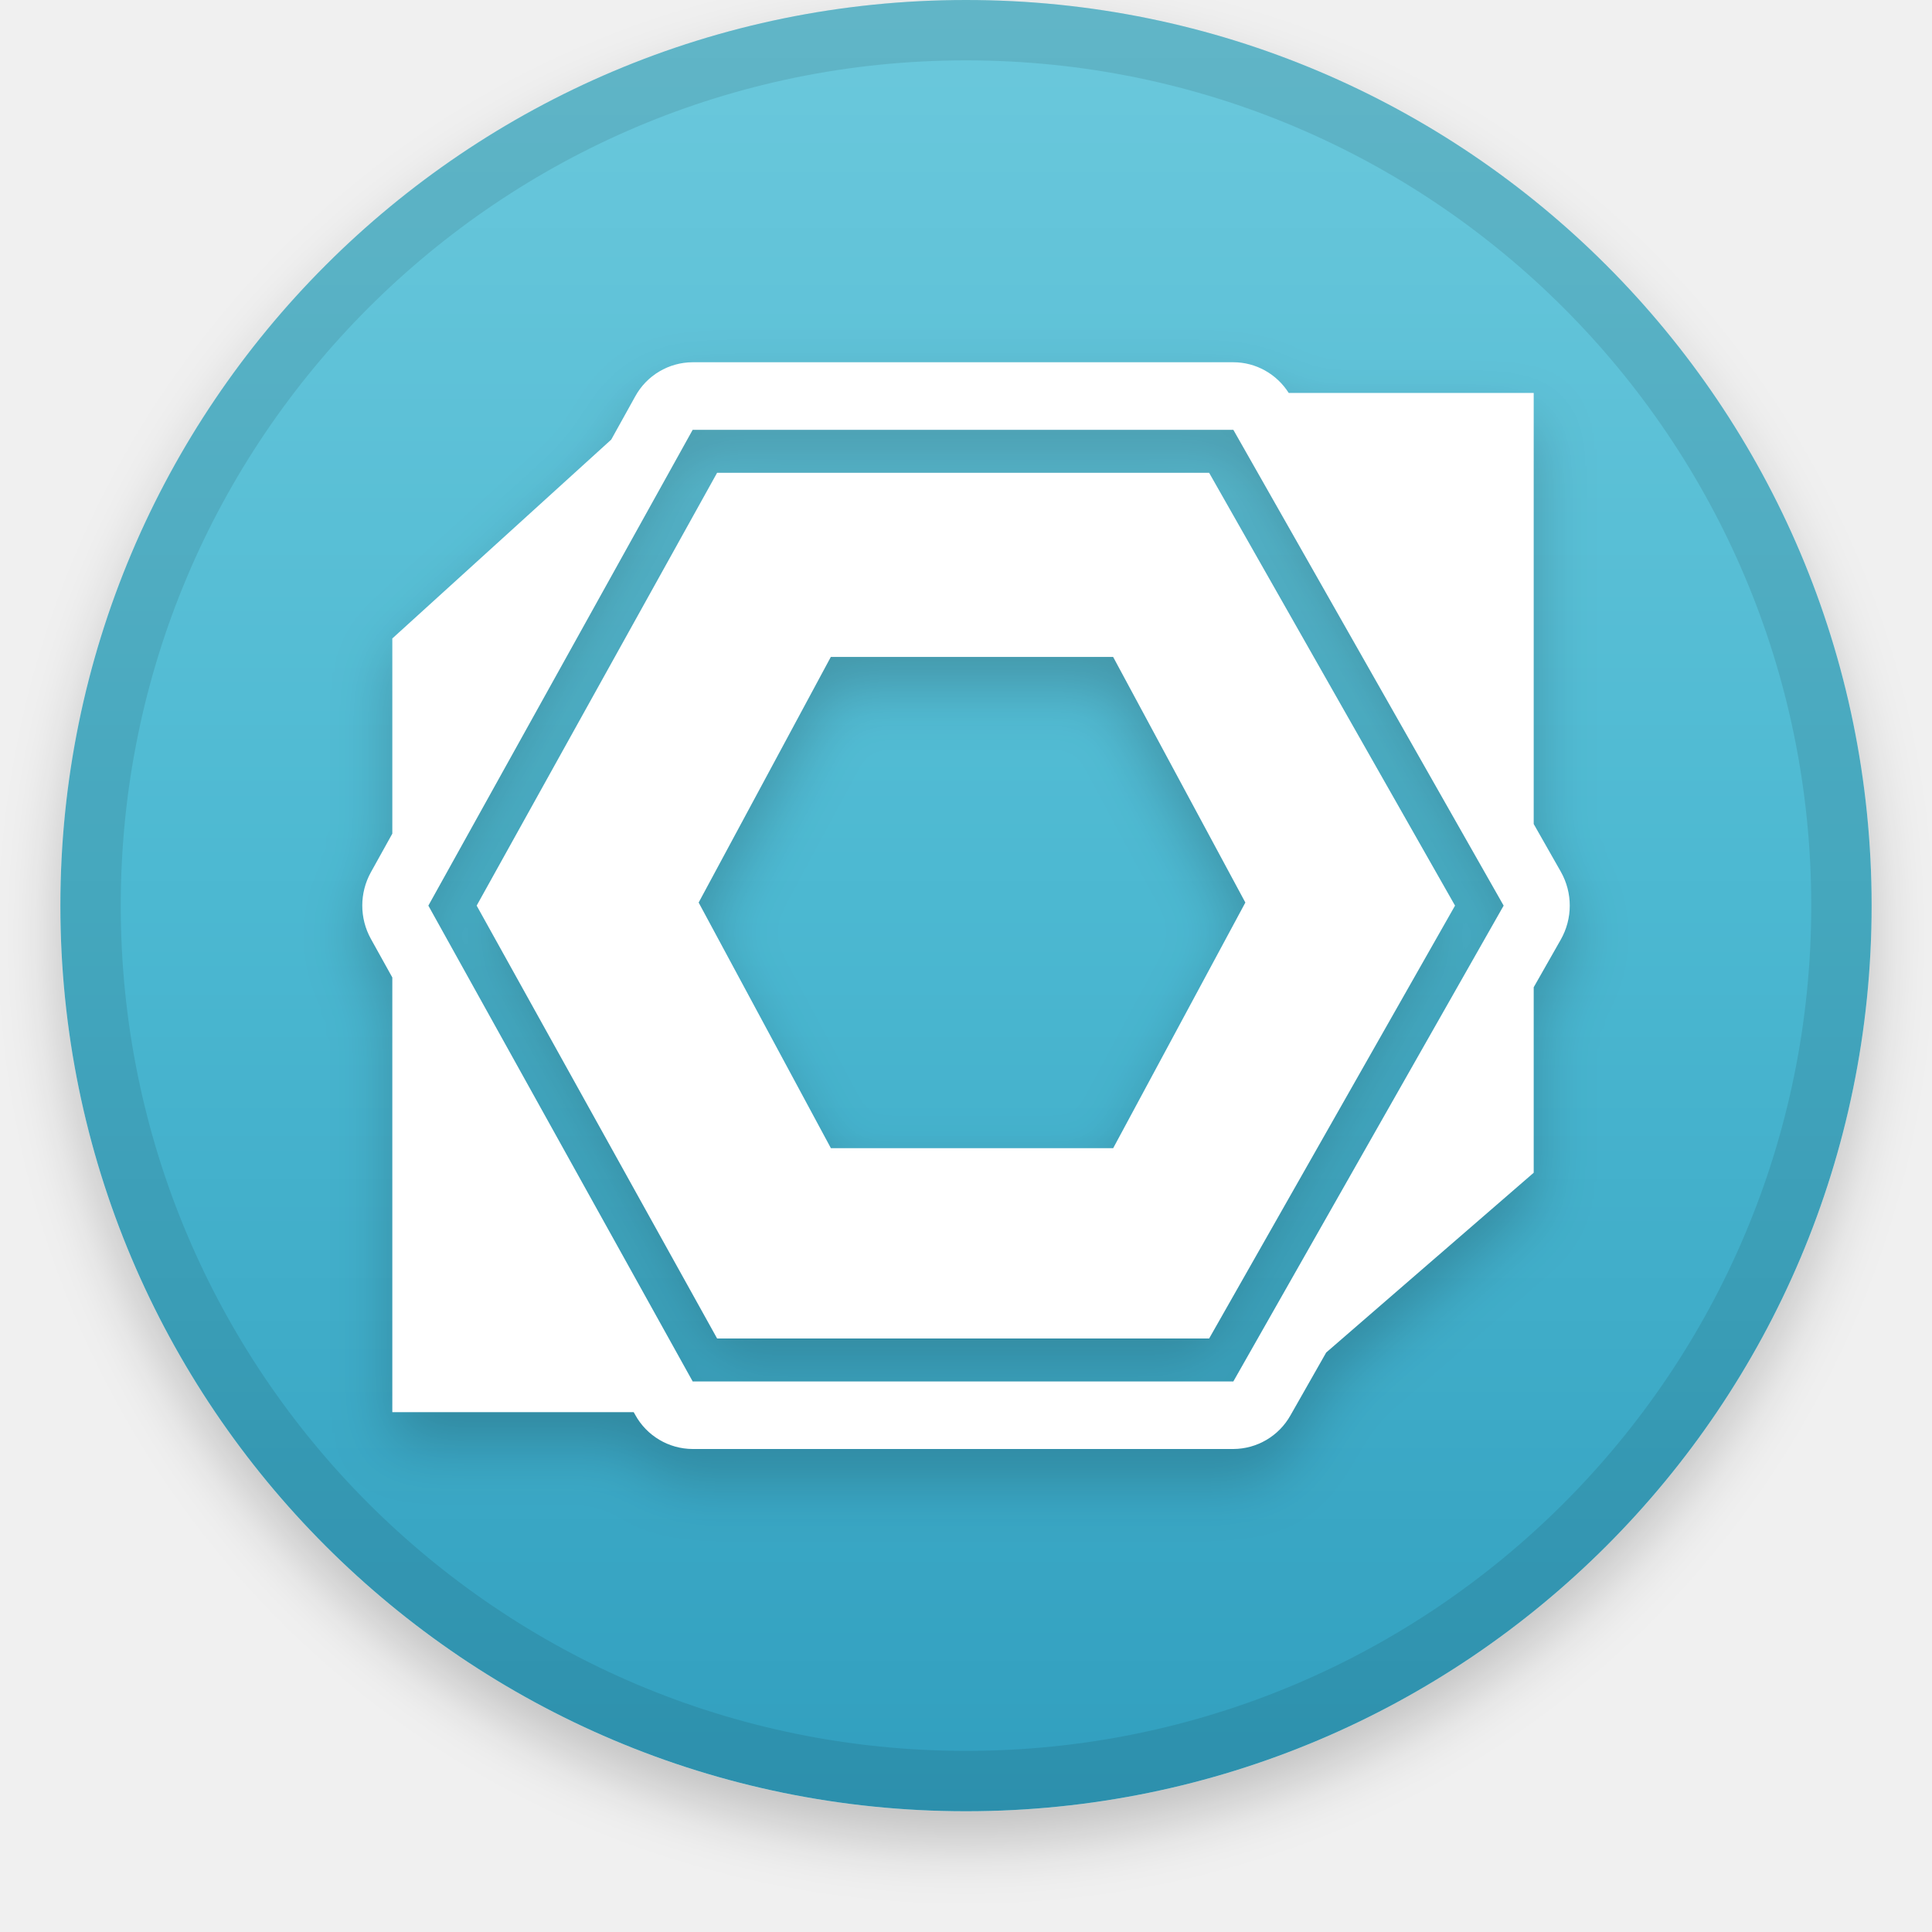
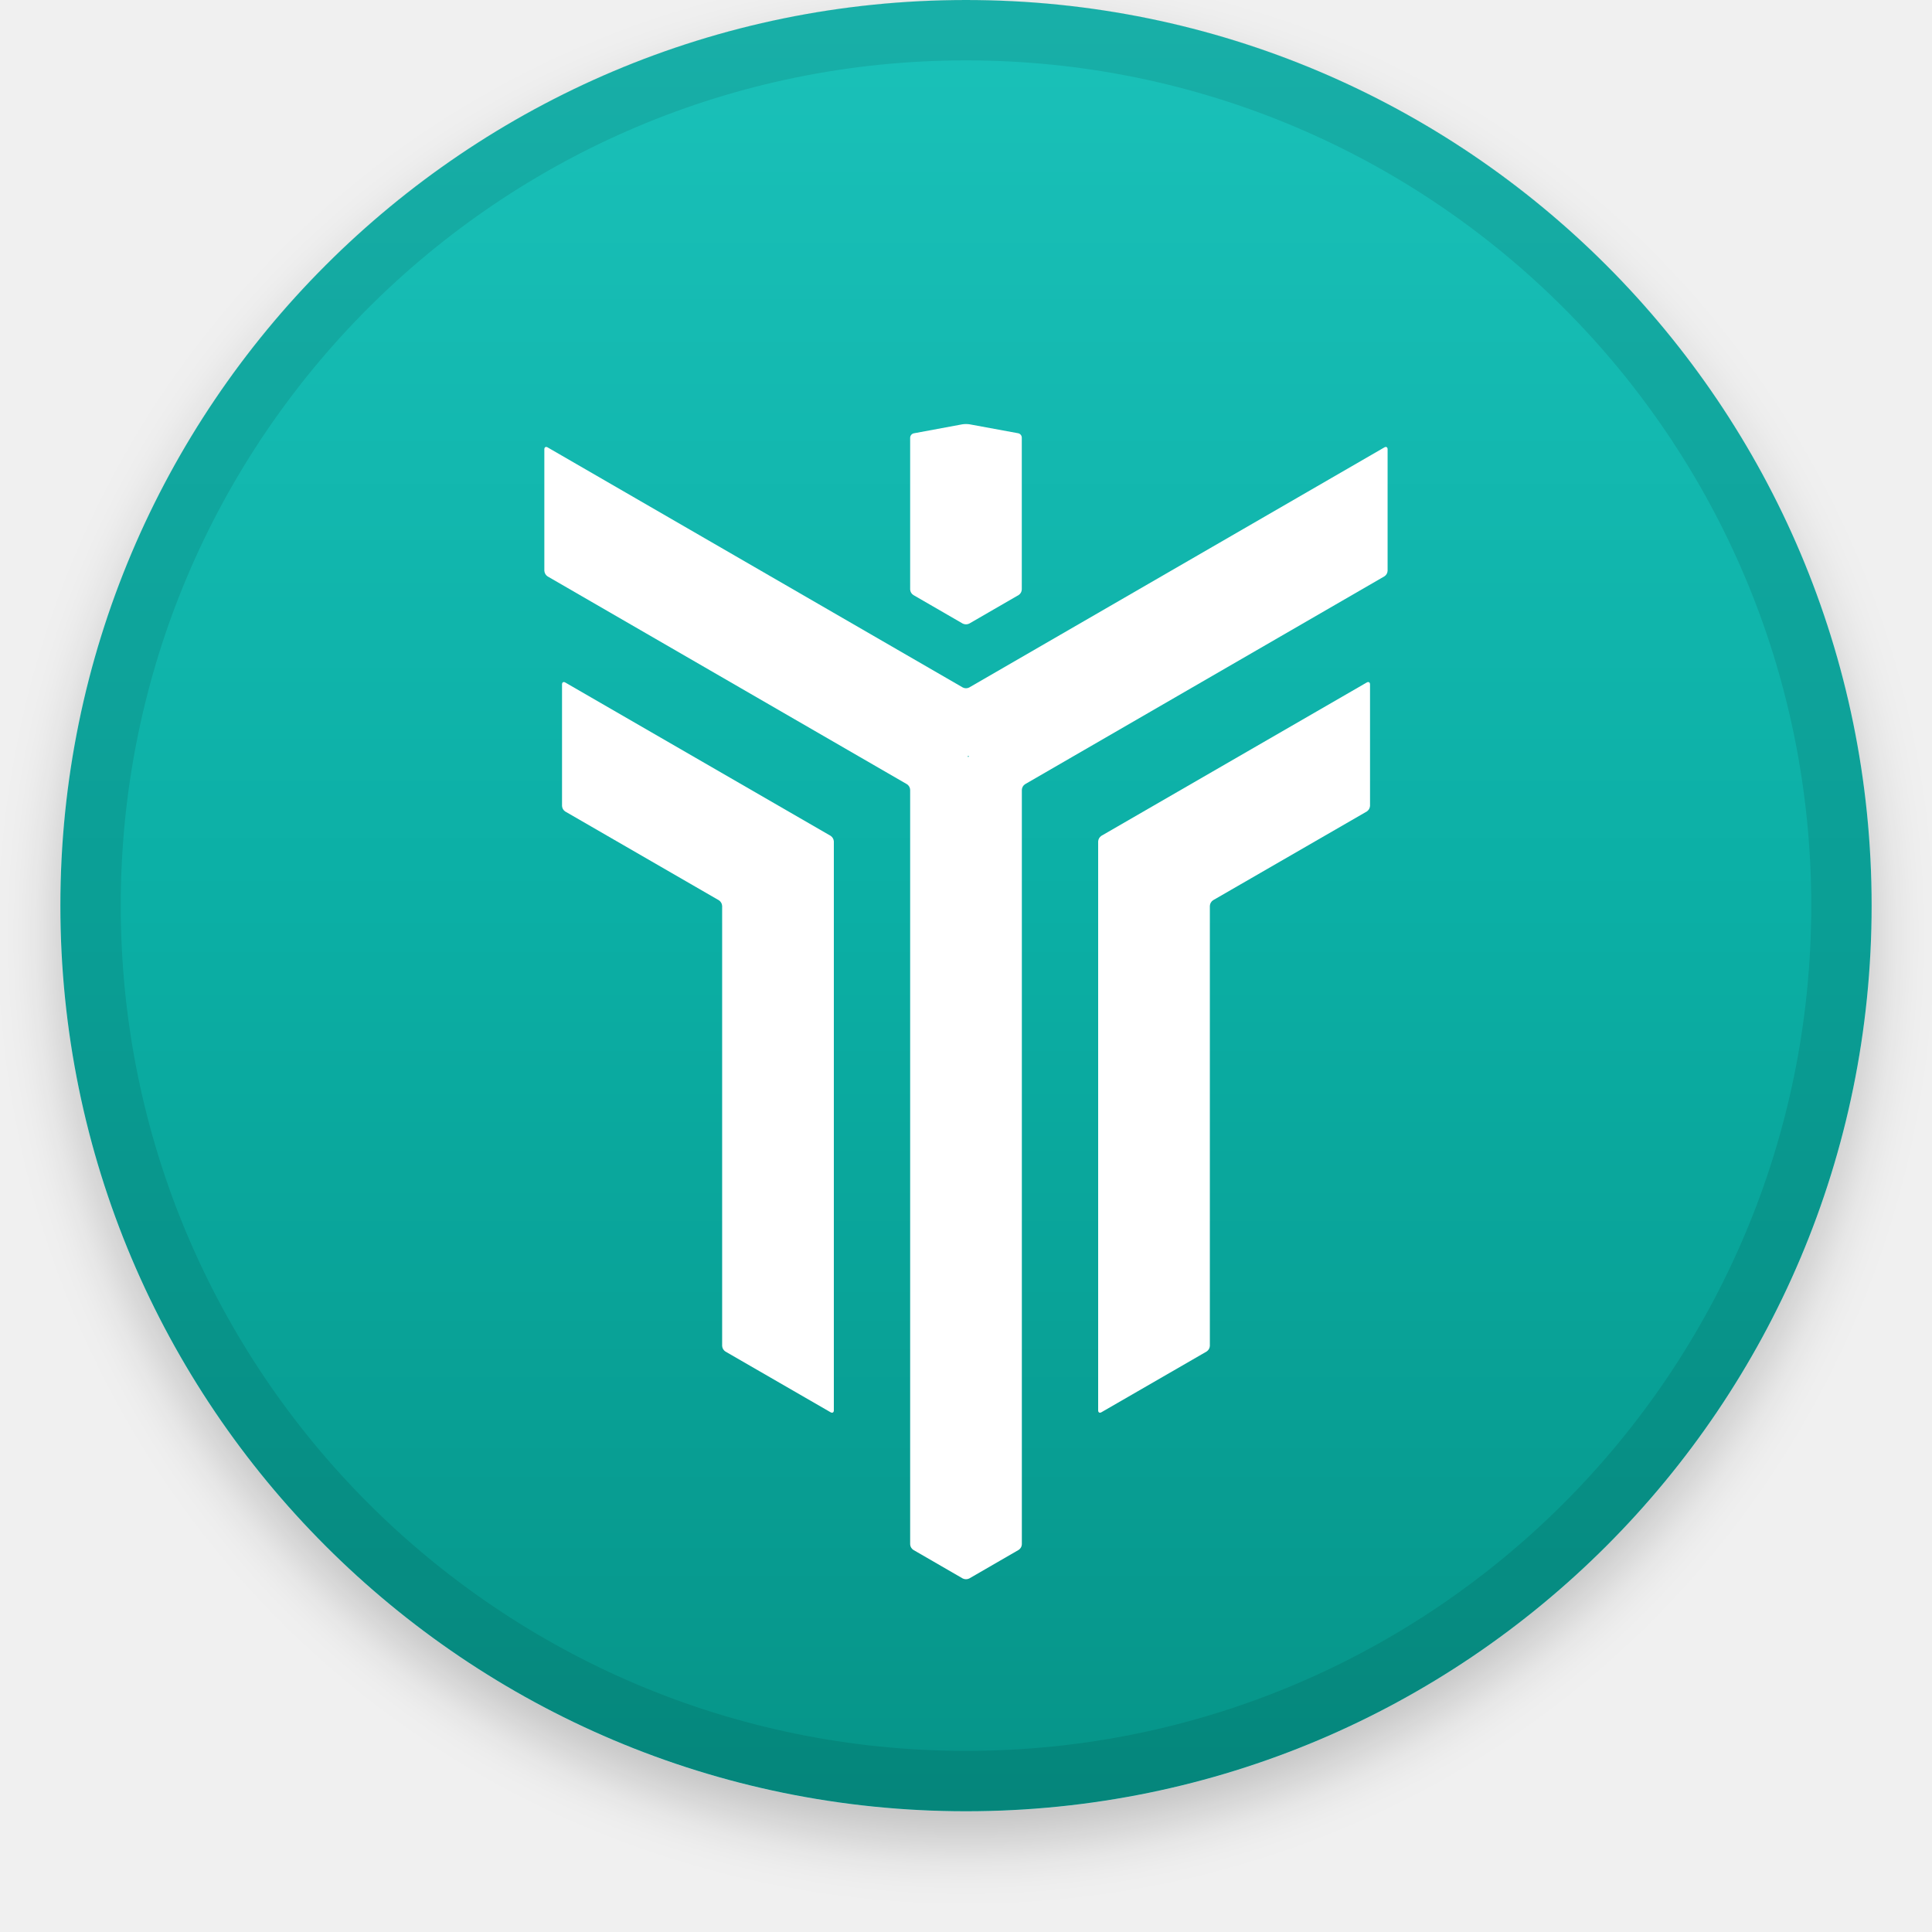
- <svg xmlns="http://www.w3.org/2000/svg" xmlns:xlink="http://www.w3.org/1999/xlink" width="32" height="32" viewBox="0 0 32 32">
+ <svg xmlns="http://www.w3.org/2000/svg" xmlns:xlink="http://www.w3.org/1999/xlink" width="32px" height="32px" viewBox="0 0 32 32" version="1.1">
  <defs>
-     <linearGradient id="c" x1="50%" x2="50%" y1="0%" y2="100%">
-       <stop offset="0%" stop-color="#FFF" stop-opacity=".5" />
-       <stop offset="100%" stop-opacity=".5" />
+     <linearGradient x1="50%" y1="0%" x2="50%" y2="100%" id="linearGradient-1">
+       <stop stop-color="#FFFFFF" stop-opacity="0.5" offset="0%" />
+       <stop stop-color="#000000" stop-opacity="0.5" offset="100%" />
    </linearGradient>
-     <circle id="b" cx="16" cy="15" r="15" />
-     <filter id="a" width="111.7%" height="111.7%" x="-5.8%" y="-4.2%" filterUnits="objectBoundingBox">
-       <feOffset dy=".5" in="SourceAlpha" result="shadowOffsetOuter1" />
-       <feGaussianBlur in="shadowOffsetOuter1" result="shadowBlurOuter1" stdDeviation=".5" />
+     <circle id="path-2" cx="15" cy="15" r="15" />
+     <filter x="-5.8%" y="-4.2%" width="111.7%" height="111.7%" filterUnits="objectBoundingBox" id="filter-3">
+       <feOffset dx="0" dy="0.5" in="SourceAlpha" result="shadowOffsetOuter1" />
+       <feGaussianBlur stdDeviation="0.5" in="shadowOffsetOuter1" result="shadowBlurOuter1" />
      <feComposite in="shadowBlurOuter1" in2="SourceAlpha" operator="out" result="shadowBlurOuter1" />
-       <feColorMatrix in="shadowBlurOuter1" values="0 0 0 0 0 0 0 0 0 0 0 0 0 0 0 0 0 0 0.199 0" />
-     </filter>
-     <path id="e" d="M10.123 7.283l.398-.717A1.09 1.09 0 0 1 11.473 6h8.955c.371 0 .716.192.917.508h4.058v7.14l.449.79a1.14 1.14 0 0 1 0 1.124l-.449.79v3.072l-3.437 2.978-.592 1.041a1.09 1.09 0 0 1-.946.557h-8.955a1.09 1.09 0 0 1-.952-.566l-.025-.044H6.498v-7.2l-.355-.639a1.14 1.14 0 0 1 0-1.104l.355-.639v-3.233l3.625-3.293zm1.35-.164L7.095 15l4.378 7.881h8.955L24.905 15l-4.477-7.881h-8.955zm.405.712h8.149L24.1 15l-4.073 7.17h-8.149L7.895 15l3.983-7.17zm1.883 3.05l-2.189 4.068 2.19 4.068h4.676l2.189-4.068-2.19-4.068h-4.676z" />
-     <filter id="d" width="117.5%" height="119.4%" x="-8.8%" y="-6.9%" filterUnits="objectBoundingBox">
-       <feOffset dy=".5" in="SourceAlpha" result="shadowOffsetOuter1" />
-       <feGaussianBlur in="shadowOffsetOuter1" result="shadowBlurOuter1" stdDeviation=".5" />
-       <feColorMatrix in="shadowBlurOuter1" values="0 0 0 0 0 0 0 0 0 0 0 0 0 0 0 0 0 0 0.204 0" />
+       <feColorMatrix values="0 0 0 0 0   0 0 0 0 0   0 0 0 0 0  0 0 0 0.199 0" type="matrix" in="shadowBlurOuter1" />
    </filter>
  </defs>
-   <g fill="none" fill-rule="evenodd">
-     <g fill-rule="nonzero">
-       <use fill="#000" filter="url(#a)" xlink:href="#b" />
-       <use fill="#4CB8D1" fill-rule="evenodd" xlink:href="#b" />
-       <use fill="url(#c)" fill-rule="evenodd" style="mix-blend-mode:soft-light" xlink:href="#b" />
-       <circle cx="16" cy="15" r="14.5" stroke="#000" stroke-opacity=".097" />
+   <g id="icon/iop" stroke="none" stroke-width="1" fill="none" fill-rule="evenodd">
+     <g id="Group" transform="translate(1, 0)" fill-rule="nonzero">
+       <g id="Oval">
+         <use fill="black" fill-opacity="1" filter="url(#filter-3)" xlink:href="#path-2" />
+         <use fill="#0CAFA5" xlink:href="#path-2" />
+         <use fill="url(#linearGradient-1)" style="mix-blend-mode: soft-light;" xlink:href="#path-2" />
+         <circle stroke-opacity="0.097" stroke="#000000" stroke-width="1" stroke-linejoin="square" cx="15" cy="15" r="14.5" />
+       </g>
    </g>
-     <use fill="#000" filter="url(#d)" xlink:href="#e" />
-     <use fill="#FFF" xlink:href="#e" />
+     <g id="iop" transform="translate(9, 7)" fill="#FFFFFF" fill-rule="nonzero">
+       <path d="M0.362,4.304 C0.333,4.287 0.309,4.301 0.309,4.335 L0.309,6.349 C0.311,6.386 0.33,6.42 0.362,6.441 L2.908,7.912 C2.939,7.933 2.959,7.967 2.961,8.005 L2.961,15.293 C2.963,15.33 2.983,15.364 3.014,15.385 L4.758,16.392 C4.787,16.408 4.811,16.395 4.811,16.361 L4.811,6.936 C4.809,6.899 4.789,6.865 4.758,6.844 L0.362,4.304 Z" id="Path" />
+       <path d="M13.638,4.304 C13.667,4.287 13.692,4.301 13.692,4.335 L13.692,6.349 C13.689,6.386 13.67,6.42 13.638,6.441 L11.092,7.911 C11.061,7.932 11.041,7.966 11.039,8.004 L11.039,15.293 C11.037,15.33 11.017,15.364 10.986,15.385 L9.242,16.392 C9.213,16.408 9.189,16.395 9.189,16.361 L9.189,6.936 C9.191,6.899 9.211,6.865 9.242,6.844 L13.638,4.304 Z" id="Path" />
+       <path d="M13.983,0.44 C13.983,0.407 13.959,0.393 13.93,0.41 L7.053,4.387 C7.02,4.404 6.98,4.404 6.947,4.387 L0.07,0.41 C0.041,0.393 0.016,0.407 0.016,0.44 L0.016,2.454 C0.019,2.492 0.038,2.526 0.07,2.547 L6.022,5.989 C6.053,6.009 6.073,6.043 6.075,6.081 L6.075,18.58 C6.077,18.617 6.097,18.652 6.129,18.672 L6.947,19.145 C6.98,19.161 7.02,19.161 7.053,19.145 L7.871,18.672 C7.903,18.652 7.923,18.617 7.925,18.58 L7.925,6.081 C7.927,6.043 7.947,6.009 7.978,5.989 L13.93,2.546 C13.962,2.526 13.981,2.491 13.983,2.454 L13.983,0.44 Z M7.038,5.537 C7.03,5.537 7.027,5.531 7.031,5.524 C7.035,5.517 7.041,5.517 7.045,5.524 C7.049,5.531 7.045,5.537 7.038,5.537 L7.038,5.537 Z" id="Shape" />
+       <path d="M6.136,0.177 C6.101,0.184 6.076,0.215 6.075,0.25 L6.075,2.764 C6.077,2.802 6.097,2.836 6.129,2.856 L6.947,3.329 C6.98,3.345 7.02,3.345 7.053,3.329 L7.871,2.856 C7.903,2.836 7.922,2.802 7.924,2.764 L7.924,0.249 C7.924,0.214 7.899,0.183 7.864,0.176 L7.06,0.028 C7.02,0.022 6.979,0.022 6.939,0.028 L6.136,0.177 Z" id="Path" />
+     </g>
  </g>
</svg>
